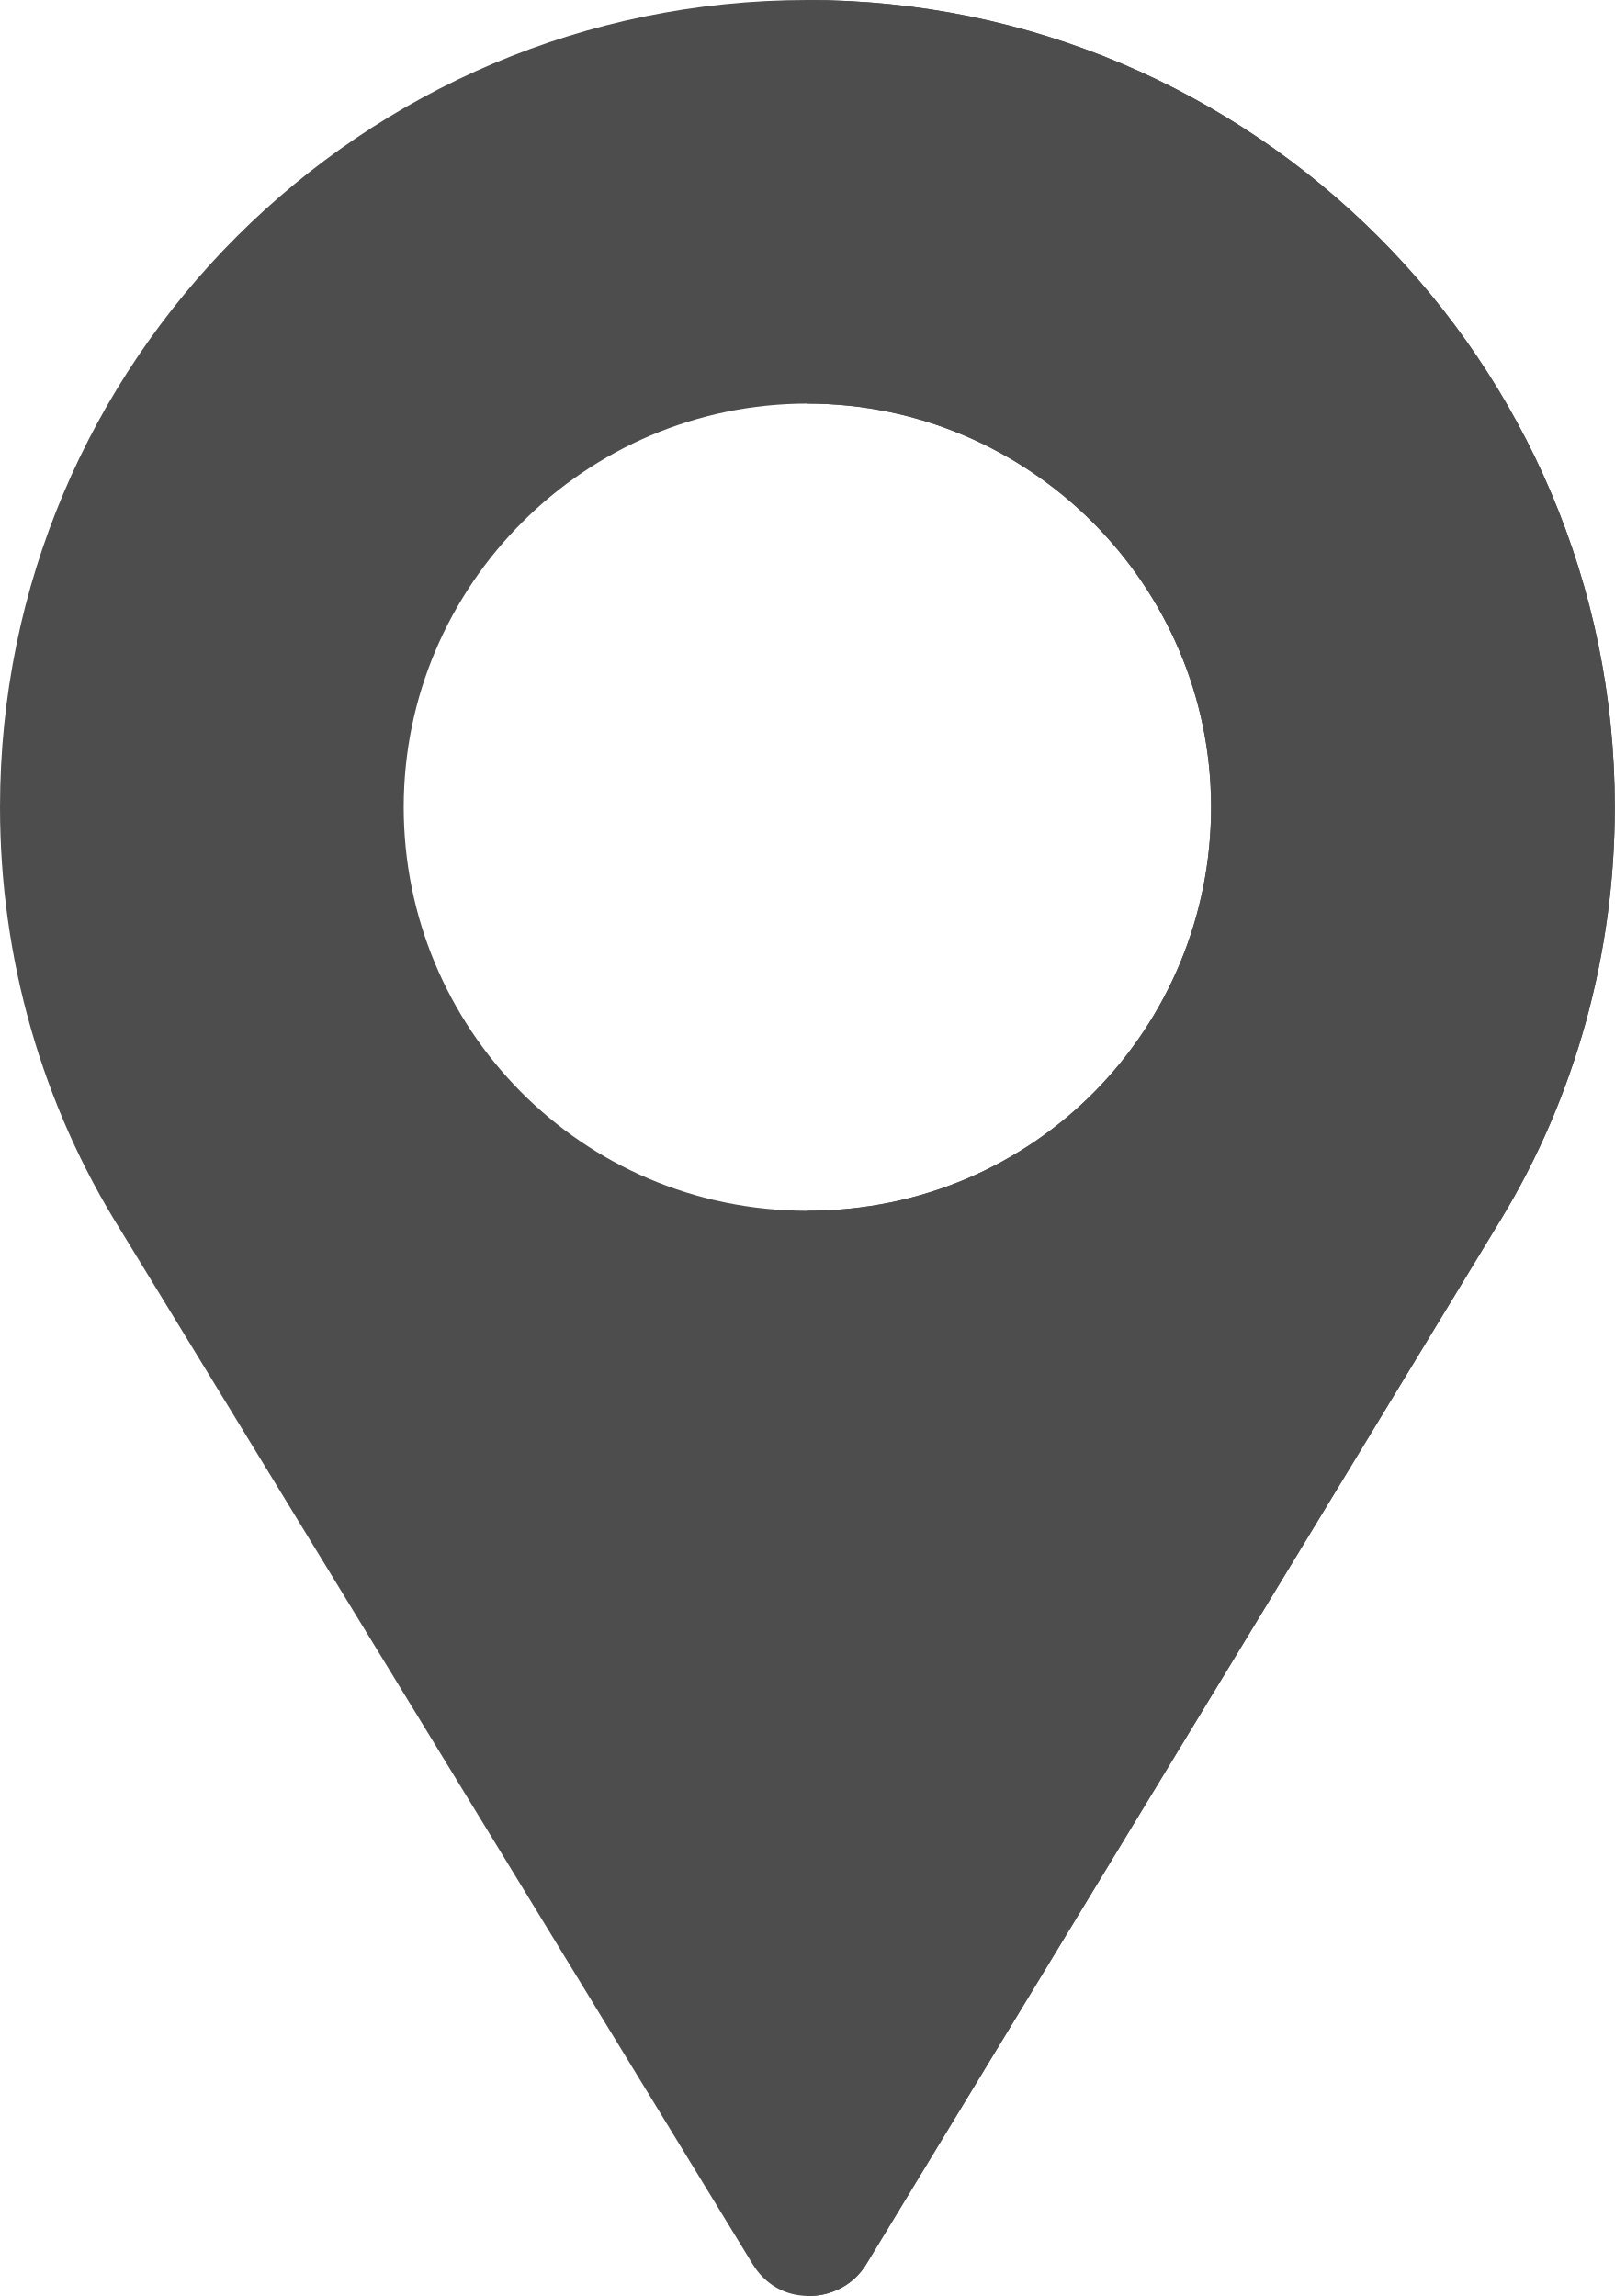
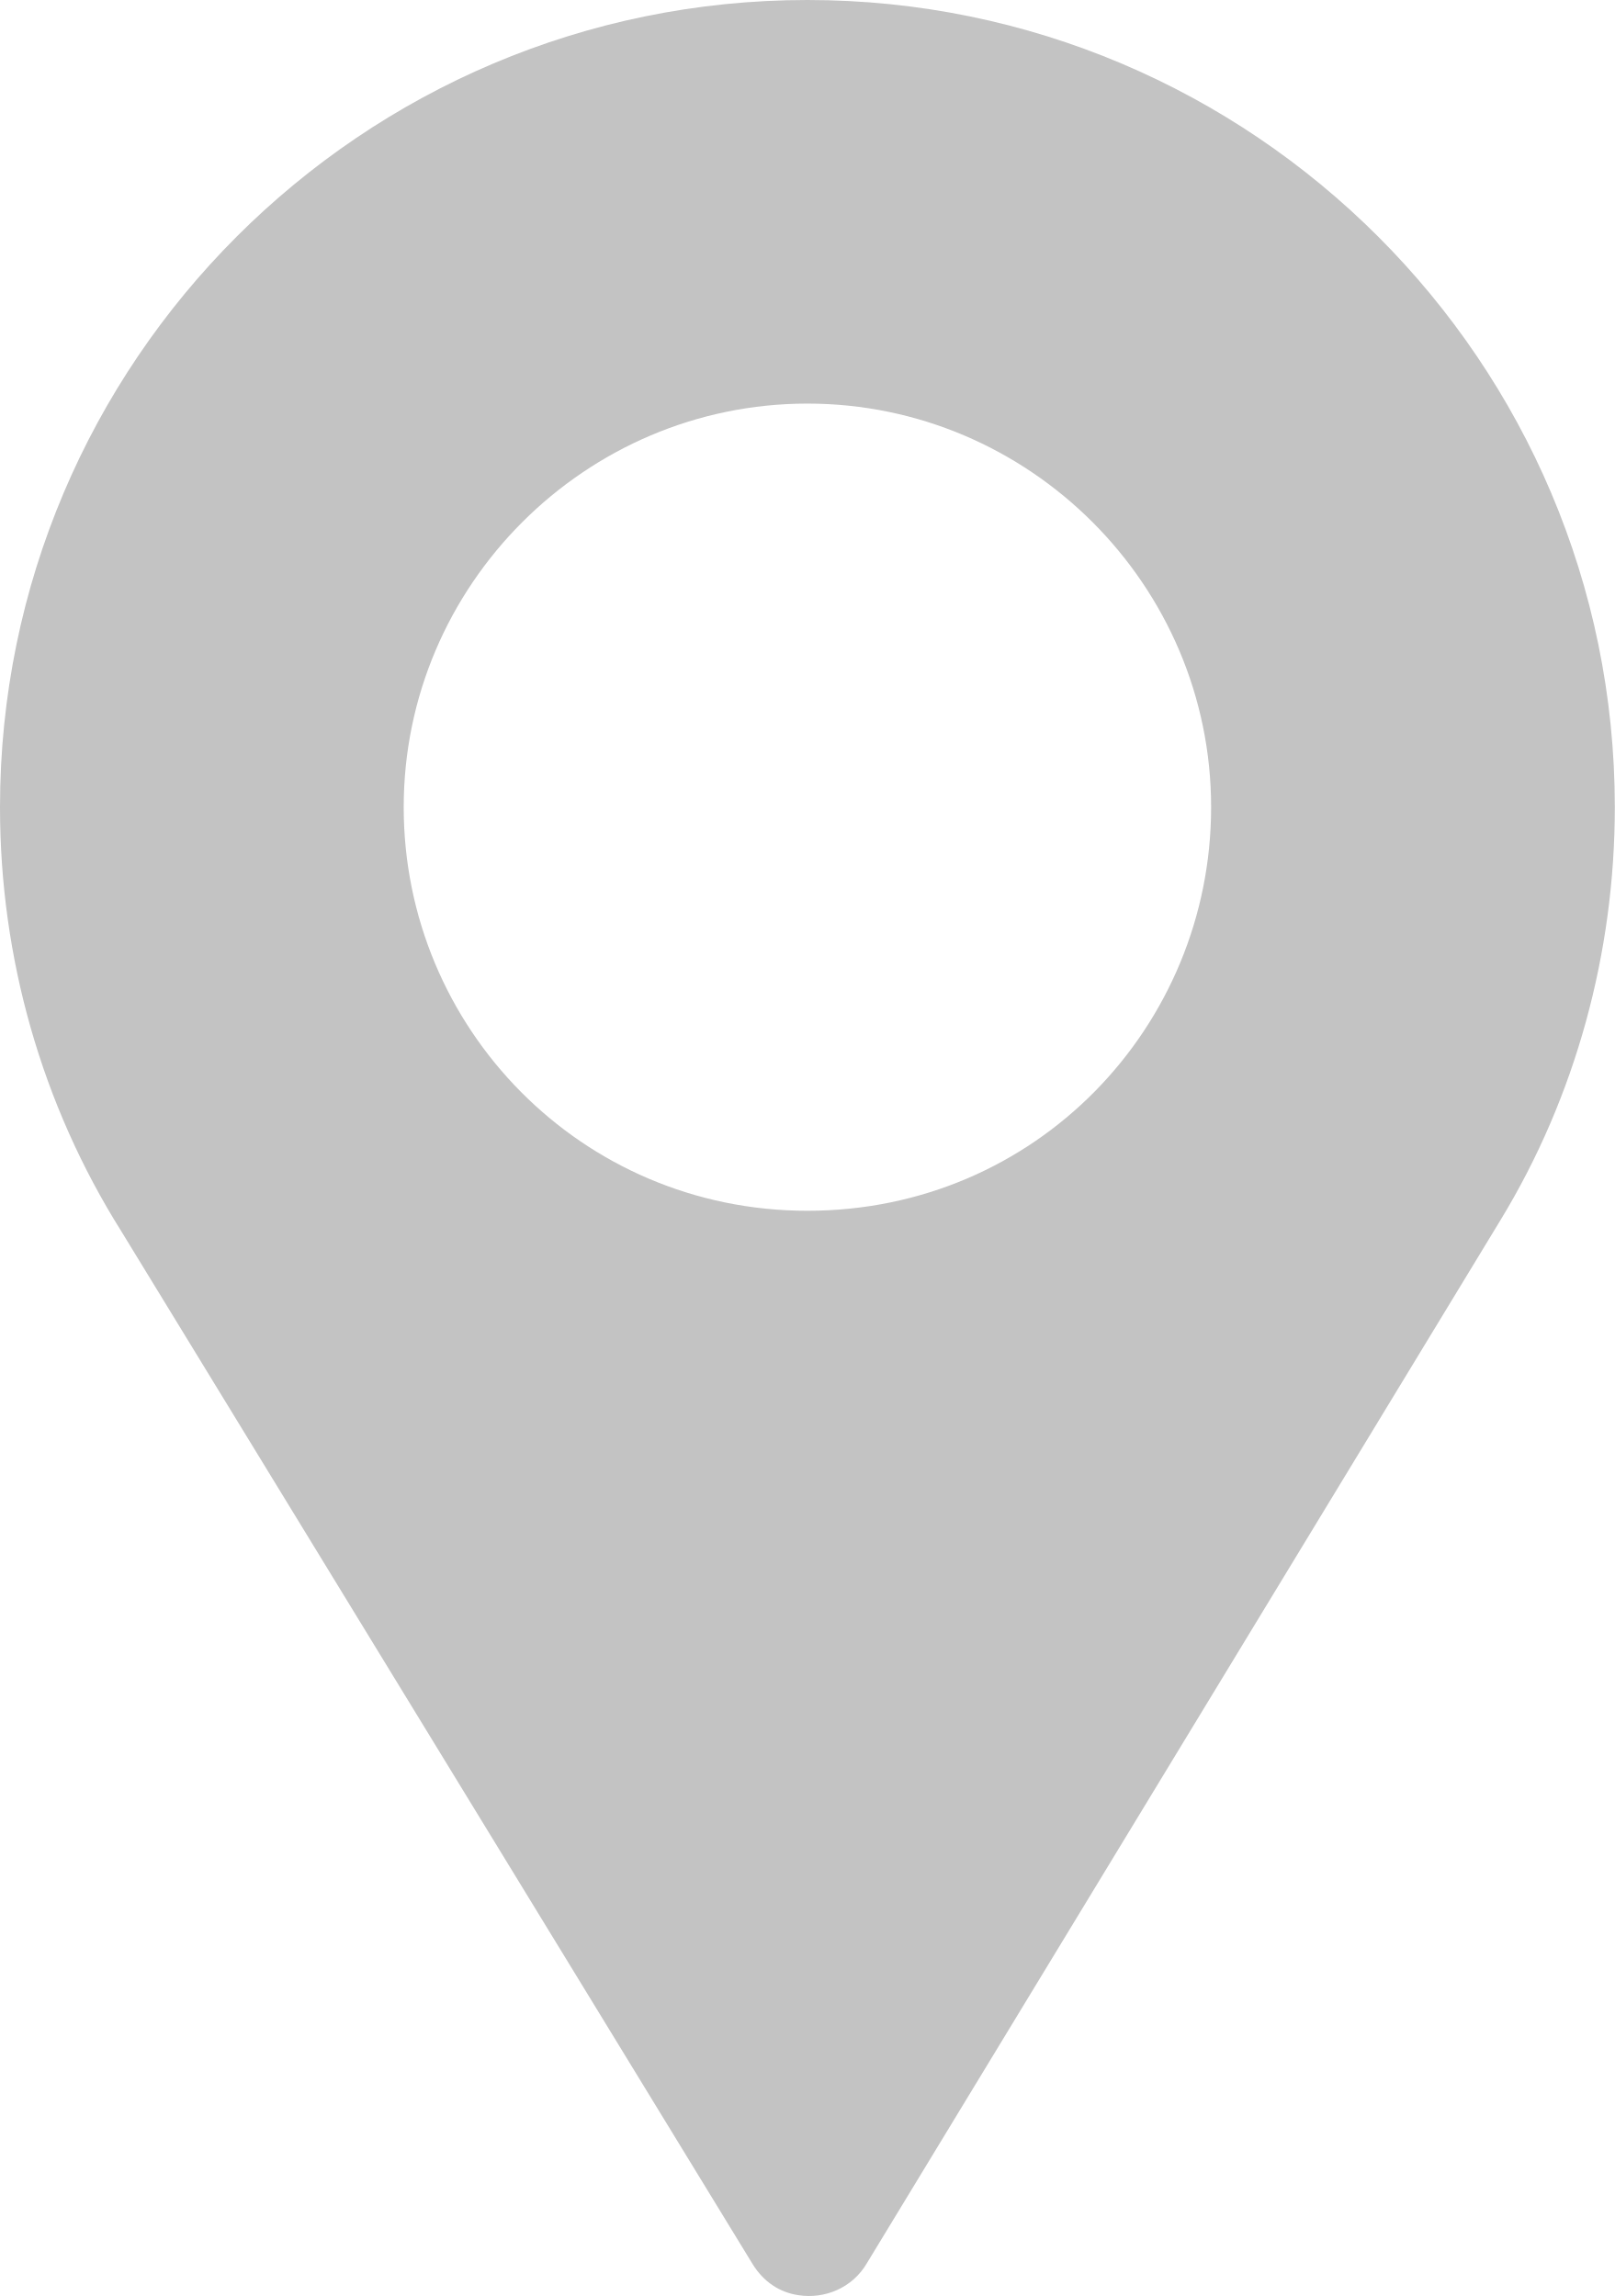
<svg xmlns="http://www.w3.org/2000/svg" version="1.1" id="Capa_1" x="0px" y="0px" viewBox="0 0 35.156 50" xml:space="preserve" width="35.156" height="50">
  <defs id="defs39" />
-   <path style="fill:#4d4d4d;stroke-width:0.098" d="M 17.578,0 C 7.881,0 0,7.881 0,17.578 c 0,3.281 0.908,6.475 2.637,9.229 l 13.75,22.501 c 0.235,0.381 0.586,0.615 0.996,0.674 0.556,0.088 1.172,-0.146 1.494,-0.703 L 32.666,26.572 c 1.64,-2.695 2.49,-5.83 2.49,-8.994 C 35.156,7.881 27.276,0 17.578,0 Z m 0,26.367 c -4.922,0 -8.789,-3.984 -8.789,-8.789 0,-4.834 3.955,-8.789 8.789,-8.789 4.834,0 8.789,3.955 8.789,8.789 0,4.775 -3.809,8.789 -8.789,8.789 z" id="path2" />
-   <path style="fill:#4d4d4d;stroke-width:0.098" d="m 17.578,0 v 8.789 c 4.834,0 8.789,3.955 8.789,8.789 0,4.775 -3.809,8.789 -8.789,8.789 v 23.632 c 0.5,0.012 1.014,-0.228 1.299,-0.72 L 32.666,26.572 c 1.641,-2.695 2.49,-5.83 2.49,-8.994 C 35.156,7.881 27.276,0 17.578,0 Z" id="path4" />
+   <path style="fill:#c3c3c3;stroke-width:0.098;fill-opacity:1" d="M 17.578,0 C 7.881,0 0,7.881 0,17.578 c 0,3.281 0.908,6.475 2.637,9.229 l 13.75,22.501 c 0.235,0.381 0.586,0.615 0.996,0.674 0.556,0.088 1.172,-0.146 1.494,-0.703 L 32.666,26.572 c 1.64,-2.695 2.49,-5.83 2.49,-8.994 C 35.156,7.881 27.276,0 17.578,0 Z m 0,26.367 c -4.922,0 -8.789,-3.984 -8.789,-8.789 0,-4.834 3.955,-8.789 8.789,-8.789 4.834,0 8.789,3.955 8.789,8.789 0,4.775 -3.809,8.789 -8.789,8.789 z" id="path2" />
  <g id="g6" transform="translate(-98.98775,-482.1053)">
</g>
  <g id="g8" transform="translate(-98.98775,-482.1053)">
</g>
  <g id="g10" transform="translate(-98.98775,-482.1053)">
</g>
  <g id="g12" transform="translate(-98.98775,-482.1053)">
</g>
  <g id="g14" transform="translate(-98.98775,-482.1053)">
</g>
  <g id="g16" transform="translate(-98.98775,-482.1053)">
</g>
  <g id="g18" transform="translate(-98.98775,-482.1053)">
</g>
  <g id="g20" transform="translate(-98.98775,-482.1053)">
</g>
  <g id="g22" transform="translate(-98.98775,-482.1053)">
</g>
  <g id="g24" transform="translate(-98.98775,-482.1053)">
</g>
  <g id="g26" transform="translate(-98.98775,-482.1053)">
</g>
  <g id="g28" transform="translate(-98.98775,-482.1053)">
</g>
  <g id="g30" transform="translate(-98.98775,-482.1053)">
</g>
  <g id="g32" transform="translate(-98.98775,-482.1053)">
</g>
  <g id="g34" transform="translate(-98.98775,-482.1053)">
</g>
</svg>
